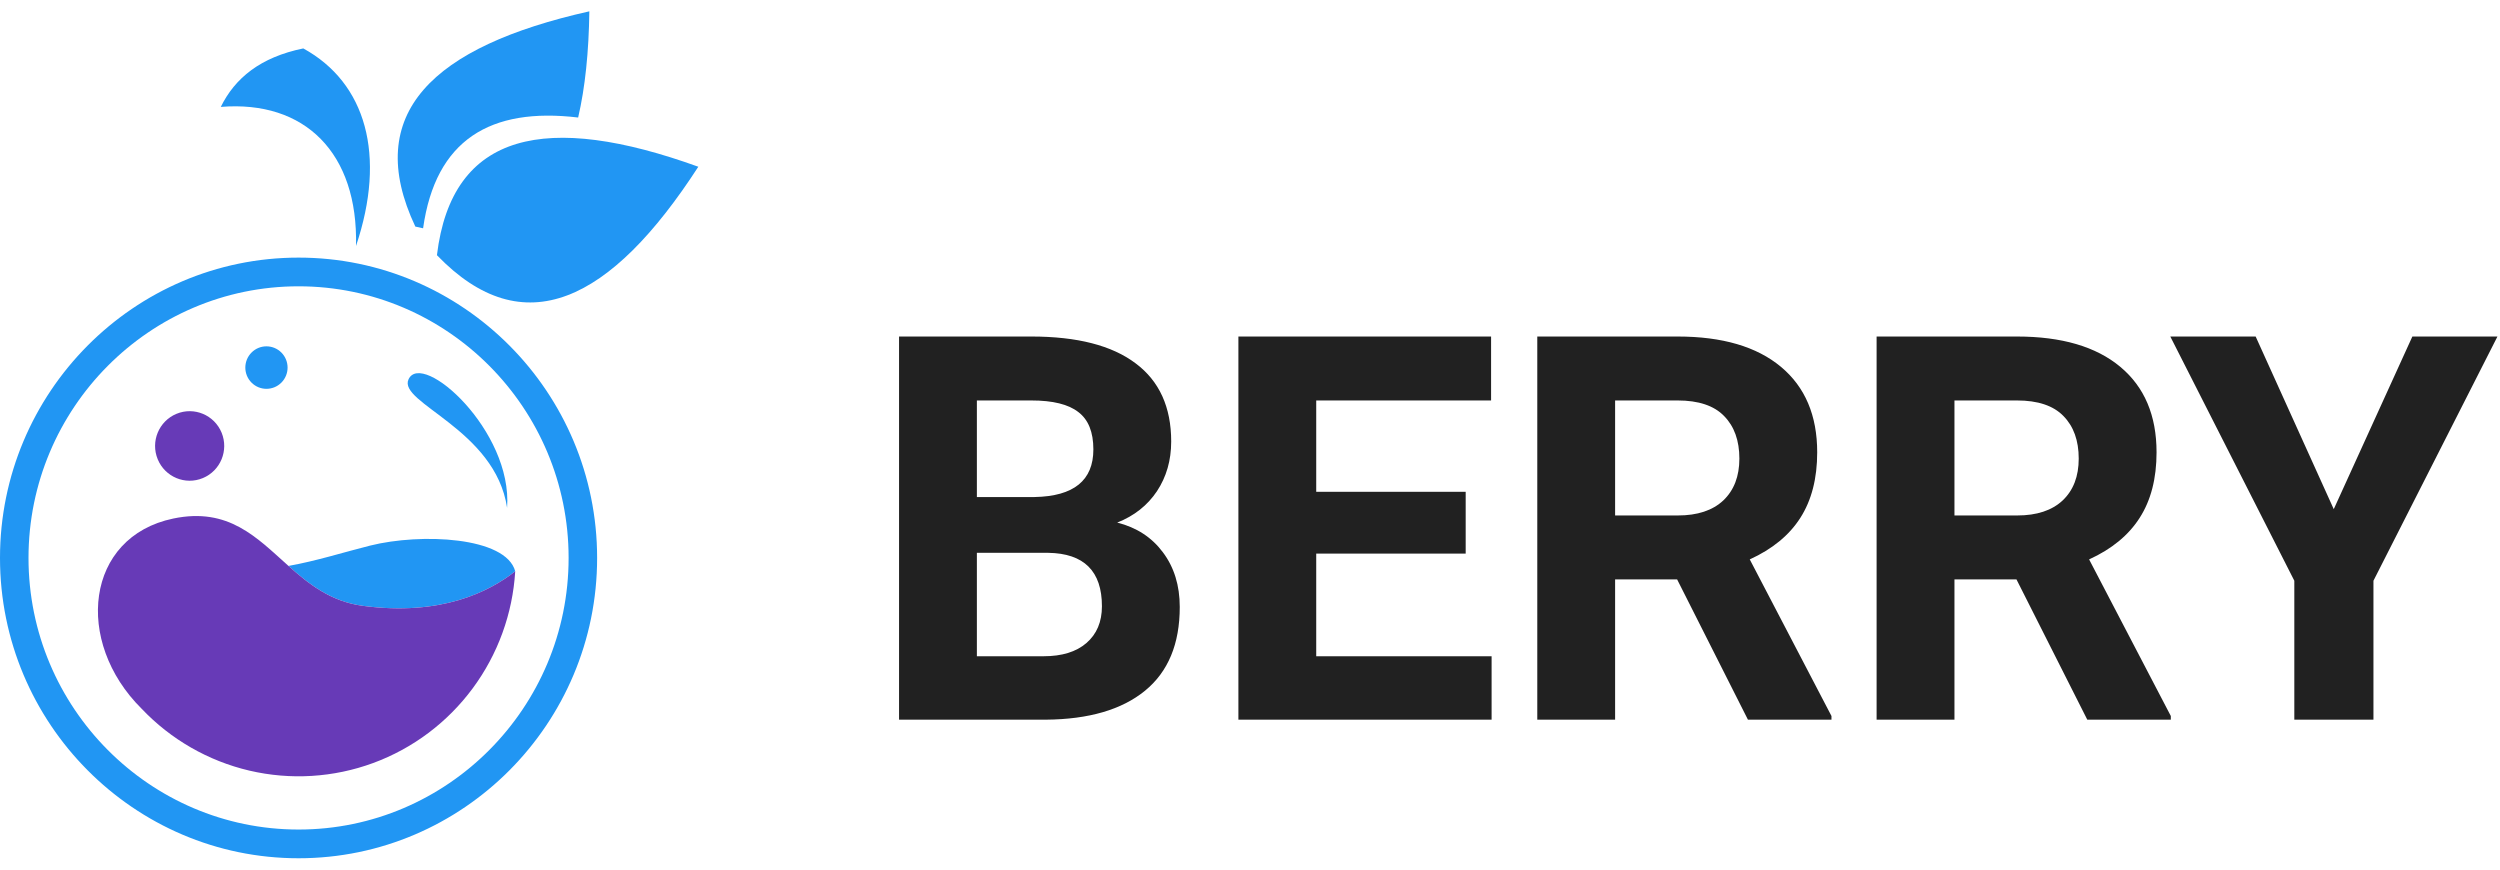
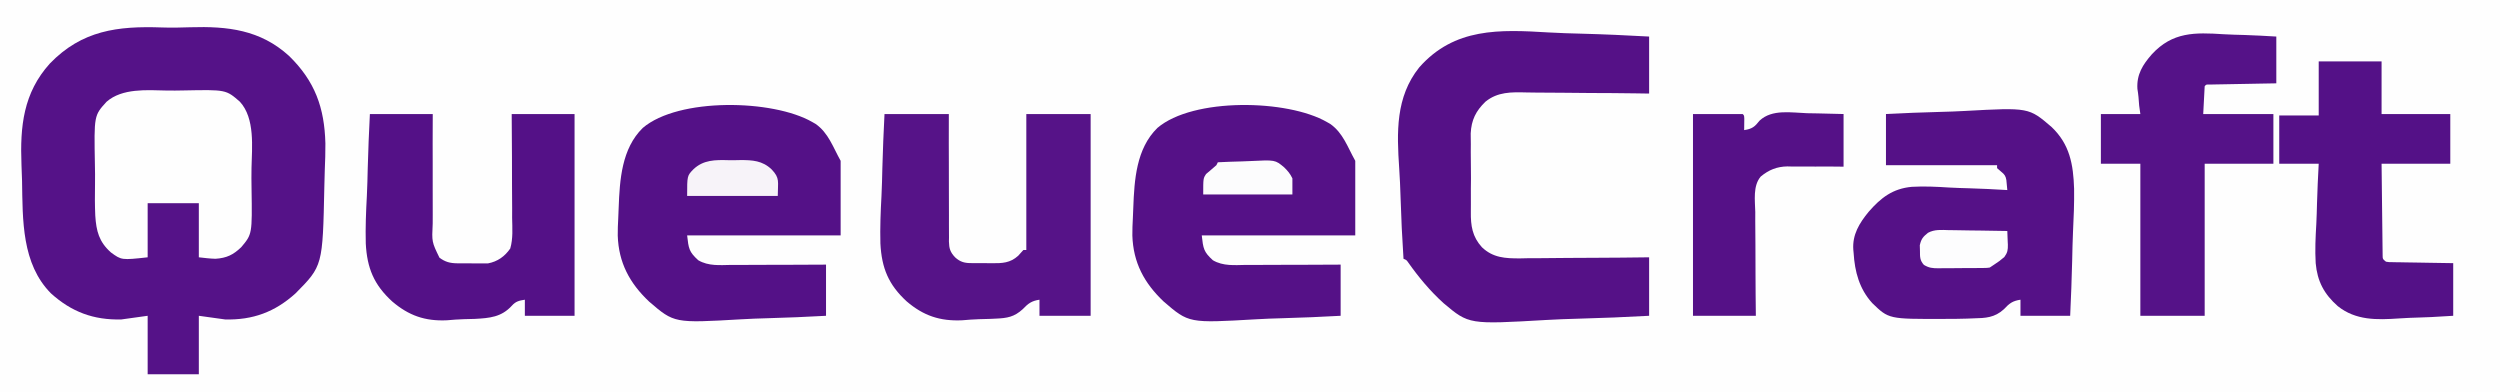
- <svg xmlns="http://www.w3.org/2000/svg" width="92" height="32" viewBox="0 0 92 32" fill="none">
-   <path d="M33.085 26.484V12.384H37.954C39.641 12.384 40.92 12.713 41.792 13.372C42.664 14.024 43.1 14.982 43.1 16.248C43.1 16.939 42.925 17.549 42.575 18.078C42.225 18.601 41.738 18.985 41.114 19.231C41.827 19.411 42.387 19.776 42.795 20.325C43.208 20.874 43.415 21.545 43.415 22.339C43.415 23.695 42.989 24.721 42.136 25.419C41.283 26.116 40.067 26.471 38.489 26.484H33.085ZM35.949 20.344V24.15H38.403C39.078 24.15 39.603 23.989 39.978 23.666C40.36 23.337 40.551 22.885 40.551 22.31C40.551 21.019 39.892 20.364 38.575 20.344H35.949ZM35.949 18.291H38.069C39.514 18.265 40.236 17.681 40.236 16.538C40.236 15.899 40.051 15.441 39.682 15.163C39.319 14.879 38.743 14.737 37.954 14.737H35.949V18.291ZM53.937 20.373H48.437V24.15H54.891V26.484H45.573V12.384H54.872V14.737H48.437V18.098H53.937V20.373ZM61.718 21.322H59.436V26.484H56.572V12.384H61.736C63.379 12.384 64.645 12.755 65.537 13.498C66.428 14.24 66.873 15.289 66.873 16.645C66.873 17.607 66.666 18.411 66.253 19.056C65.846 19.695 65.225 20.206 64.391 20.586L67.398 26.349V26.484H64.324L61.718 21.322ZM59.436 18.969H61.746C62.466 18.969 63.023 18.785 63.417 18.417C63.811 18.043 64.009 17.529 64.009 16.877C64.009 16.212 63.821 15.689 63.446 15.309C63.077 14.928 62.507 14.737 61.736 14.737H59.436V18.969ZM74.206 21.322H71.924V26.484H69.059V12.384H74.225C75.867 12.384 77.134 12.755 78.025 13.498C78.916 14.24 79.361 15.289 79.361 16.645C79.361 17.607 79.154 18.411 78.74 19.056C78.333 19.695 77.713 20.206 76.879 20.586L79.886 26.349V26.484H76.812L74.206 21.322ZM71.924 18.969H74.234C74.953 18.969 75.51 18.785 75.905 18.417C76.3 18.043 76.497 17.529 76.497 16.877C76.497 16.212 76.309 15.689 75.934 15.309C75.564 14.928 74.995 14.737 74.225 14.737H71.924V18.969ZM85.882 18.737L88.775 12.384H91.906L87.343 21.371V26.484H84.431V21.371L79.867 12.384H83.008L85.882 18.737Z" fill="#212121" />
-   <path d="M10.987 31.584C4.928 31.584 0 26.626 0 20.532C0 14.438 4.929 9.48 10.987 9.48C17.045 9.48 21.974 14.438 21.974 20.532C21.974 26.626 17.046 31.584 10.987 31.584ZM10.987 10.536C5.508 10.536 1.049 15.02 1.049 20.532C1.049 26.044 5.508 30.527 10.987 30.527C16.466 30.527 20.925 26.043 20.925 20.531C20.925 15.019 16.467 10.536 10.987 10.536Z" fill="#2196F3" />
-   <path d="M18.96 21.023C18.618 19.748 15.485 19.611 13.62 20.078C12.644 20.323 11.646 20.643 10.616 20.826C11.37 21.499 12.179 22.135 13.34 22.293C16.221 22.684 18.011 21.775 18.96 21.023Z" fill="#2196F3" />
-   <path d="M13.34 22.293C12.176 22.135 11.37 21.499 10.616 20.826C9.45 19.786 8.413 18.658 6.377 19.082C3.141 19.757 2.715 23.608 5.214 26.083C6.287 27.213 7.665 28.004 9.178 28.359C10.691 28.713 12.274 28.616 13.733 28.079C15.192 27.542 16.464 26.588 17.392 25.335C18.321 24.082 18.866 22.584 18.96 21.023C18.011 21.775 16.221 22.684 13.34 22.293Z" fill="#673AB7" />
-   <path d="M15.034 13.959C14.63 14.829 18.23 15.796 18.661 18.688C18.869 15.841 15.534 12.882 15.034 13.959Z" fill="#2196F3" />
-   <path d="M7.466 17.593C8.115 17.323 8.423 16.575 8.155 15.922C7.886 15.269 7.142 14.959 6.493 15.229C5.844 15.5 5.535 16.248 5.804 16.901C6.073 17.554 6.817 17.864 7.466 17.593Z" fill="#673AB7" />
-   <path d="M10.355 14.08C10.659 13.775 10.659 13.28 10.355 12.974C10.051 12.669 9.559 12.669 9.256 12.974C8.952 13.28 8.952 13.775 9.256 14.08C9.559 14.385 10.051 14.385 10.355 14.08Z" fill="#2196F3" />
-   <path d="M13.101 9.052C14.225 5.715 13.47 3.049 11.161 1.782C9.584 2.105 8.647 2.873 8.125 3.934C11.22 3.682 13.184 5.63 13.101 9.052Z" fill="#2196F3" />
-   <path d="M25.698 6.136C20.139 4.129 16.63 4.818 16.079 9.391C19.265 12.697 22.474 11.115 25.698 6.136Z" fill="#2196F3" />
-   <path d="M21.276 4.325C21.534 3.217 21.668 1.908 21.688 0.417C15.923 1.709 13.322 4.177 15.284 8.338C15.382 8.362 15.475 8.381 15.57 8.401C16.028 5.144 18.046 3.938 21.276 4.325Z" fill="#2196F3" />
+ <svg xmlns="http://www.w3.org/2000/svg" version="1.1" width="1710" height="268">
+   <path d="M0 0 C564.3 0 1128.6 0 1710 0 C1710 88.44 1710 176.88 1710 268 C1145.7 268 581.4 268 0 268 C0 179.56 0 91.12 0 0 Z " fill="#FEFEFE" transform="translate(0,0)" />
+   <path d="M0 0 C6.429 0.229 12.792 0.093 19.218 -0.137 C44.962 -0.923 67.237 1.577 86.932 19.483 C104.616 36.761 111.136 54.871 111.761 79.326 C111.803 85.396 111.612 91.443 111.343 97.507 C111.19 101.256 111.108 105.001 111.043 108.752 C109.925 163.089 109.925 163.089 91.353 181.863 C77.298 194.587 62.121 200.202 43.192 199.715 C37.252 198.89 31.312 198.065 25.192 197.215 C25.192 210.415 25.192 223.615 25.192 237.215 C13.642 237.215 2.092 237.215 -9.808 237.215 C-9.808 224.015 -9.808 210.815 -9.808 197.215 C-15.748 198.04 -21.688 198.865 -27.808 199.715 C-46.737 200.202 -61.914 194.587 -75.969 181.863 C-96.027 161.586 -95.26 131.713 -95.725 104.974 C-95.807 101.255 -95.958 97.545 -96.122 93.83 C-97.128 67.611 -94.878 44.817 -76.683 24.641 C-54.726 1.97 -30.387 -1.087 0 0 Z " fill="#551288" transform="translate(110.8081,18.78516)" />
+   <path d="M0 0 C7.513 0.445 15.028 0.653 22.551 0.846 C37.964 1.249 53.341 1.96 68.737 2.809 C68.737 15.679 68.737 28.549 68.737 41.809 C65.634 41.761 62.532 41.713 59.336 41.663 C49.038 41.514 38.742 41.448 28.443 41.423 C22.204 41.405 15.967 41.36 9.729 41.25 C3.698 41.145 -2.329 41.115 -8.361 41.134 C-10.652 41.128 -12.942 41.097 -15.232 41.038 C-25.541 40.787 -34.851 40.584 -43.187 47.342 C-49.794 53.691 -52.873 59.948 -53.298 69.083 C-53.322 71.558 -53.276 74.026 -53.22 76.501 C-53.228 78.262 -53.24 80.023 -53.257 81.784 C-53.274 85.451 -53.239 89.112 -53.164 92.779 C-53.073 97.441 -53.112 102.091 -53.19 106.753 C-53.237 110.382 -53.216 114.009 -53.176 117.638 C-53.164 119.354 -53.172 121.071 -53.202 122.786 C-53.325 132.232 -52.199 139.658 -45.68 146.87 C-38.054 154.183 -29.667 154.578 -19.516 154.548 C-17.247 154.498 -14.978 154.447 -12.709 154.395 C-10.352 154.391 -7.996 154.394 -5.639 154.402 C0.521 154.408 6.677 154.33 12.836 154.234 C19.137 154.151 25.439 154.147 31.741 154.137 C44.074 154.105 56.404 153.978 68.737 153.809 C68.737 167.009 68.737 180.209 68.737 193.809 C52.703 194.677 36.689 195.372 20.638 195.778 C13.18 195.972 5.739 196.235 -1.709 196.676 C-54.541 199.742 -54.541 199.742 -71.821 185.216 C-80.999 176.934 -88.902 167.438 -96.027 157.356 C-97.201 155.666 -97.201 155.666 -99.263 154.809 C-100.188 140.756 -100.866 126.707 -101.284 112.63 C-101.485 106.086 -101.756 99.562 -102.205 93.03 C-103.857 68.308 -104.736 44.237 -88.542 23.949 C-64.447 -3.403 -33.427 -2.016 0 0 Z " fill="#551187" transform="translate(1059.263,22.19091)" />
+   <path d="M0 0 C12.294 -0.639 24.576 -1.149 36.882 -1.451 C42.6 -1.596 48.306 -1.791 54.018 -2.112 C97.705 -4.499 97.705 -4.499 113.271 8.862 C125.737 20.698 128.16 34.483 128.686 51.162 C128.819 61.096 128.417 70.994 127.923 80.914 C127.632 87.362 127.508 93.813 127.367 100.266 C127.07 112.853 126.579 125.422 126 138 C114.78 138 103.56 138 92 138 C92 134.37 92 130.74 92 127 C86.598 127.822 84.405 129.483 80.692 133.488 C74.322 139.321 68.134 139.576 59.809 139.758 C58.342 139.815 56.875 139.873 55.408 139.931 C50.751 140.089 46.097 140.121 41.438 140.125 C40.653 140.129 39.869 140.132 39.061 140.136 C1.903 140.243 1.903 140.243 -9.359 129.341 C-18.197 119.664 -21.352 107.86 -22.125 95 C-22.194 94.29 -22.262 93.58 -22.333 92.849 C-23.068 82.515 -18.238 74.675 -11.869 66.905 C-3.47 57.232 4.7 50.96 17.722 49.786 C26.297 49.294 34.85 49.731 43.411 50.283 C47.887 50.544 52.368 50.654 56.85 50.779 C65.576 51.044 74.285 51.468 83 52 C82.87 50.544 82.731 49.088 82.588 47.633 C82.512 46.822 82.435 46.011 82.356 45.176 C81.91 42.453 81.085 41.274 78.938 39.562 C77.968 38.717 76.999 37.871 76 37 C76 36.34 76 35.68 76 35 C50.92 35 25.84 35 0 35 C0 23.45 0 11.9 0 0 Z " fill="#551187" transform="translate(1290,78)" />
+   <path d="M0 0 C0.763 0.434 1.525 0.867 2.311 1.314 C11.107 7.506 14.092 17.029 19.422 26.543 C19.422 43.373 19.422 60.203 19.422 77.543 C-15.228 77.543 -49.878 77.543 -85.578 77.543 C-84.564 86.668 -84.257 88.805 -77.964 94.553 C-70.972 98.663 -63.116 97.874 -55.227 97.738 C-53.358 97.742 -51.489 97.75 -49.62 97.763 C-44.73 97.783 -39.842 97.745 -34.952 97.693 C-29.951 97.651 -24.95 97.666 -19.949 97.676 C-10.158 97.687 -0.369 97.63 9.422 97.543 C9.422 109.093 9.422 120.643 9.422 132.543 C-3.846 133.273 -17.099 133.857 -30.382 134.201 C-36.555 134.366 -42.712 134.589 -48.876 134.957 C-94.416 137.599 -94.416 137.599 -111.584 122.833 C-124.963 110.197 -132.434 96.191 -133.043 77.716 C-133.08 73.782 -132.931 69.872 -132.709 65.944 C-132.576 63.507 -132.488 61.071 -132.408 58.632 C-131.686 39.45 -130.366 18.23 -115.928 4.052 C-91.432 -16.843 -26.927 -15.506 0 0 Z " fill="#551187" transform="translate(907.5781,83.45703)" />
+   <path d="M0 0 C0.763 0.434 1.525 0.867 2.311 1.314 C11.107 7.506 14.092 17.029 19.422 26.543 C19.422 43.373 19.422 60.203 19.422 77.543 C-15.228 77.543 -49.878 77.543 -85.578 77.543 C-84.564 86.668 -84.257 88.805 -77.964 94.553 C-70.972 98.663 -63.116 97.874 -55.227 97.738 C-53.358 97.742 -51.489 97.75 -49.62 97.763 C-44.73 97.783 -39.842 97.745 -34.952 97.693 C-29.951 97.651 -24.95 97.666 -19.949 97.676 C-10.158 97.687 -0.369 97.63 9.422 97.543 C9.422 109.093 9.422 120.643 9.422 132.543 C-3.846 133.273 -17.099 133.857 -30.382 134.201 C-36.555 134.366 -42.712 134.589 -48.876 134.957 C-94.416 137.599 -94.416 137.599 -111.584 122.833 C-124.963 110.197 -132.434 96.191 -133.043 77.716 C-133.08 73.782 -132.931 69.872 -132.709 65.944 C-132.576 63.507 -132.488 61.071 -132.408 58.632 C-131.686 39.45 -130.366 18.23 -115.928 4.052 C-91.432 -16.843 -26.927 -15.506 0 0 Z " fill="#541187" transform="translate(555.5781,83.45703)" />
+   <path d="M0 0 C14.52 0 29.04 0 44 0 C43.991 6.704 43.982 13.409 43.973 20.316 C43.982 24.568 43.994 28.82 44.014 33.072 C44.044 39.819 44.067 46.564 44.045 53.311 C44.027 58.751 44.044 64.19 44.084 69.631 C44.093 71.704 44.09 73.778 44.075 75.851 C44.055 78.761 44.079 81.667 44.114 84.576 C44.098 85.43 44.082 86.284 44.066 87.164 C44.174 91.966 44.96 94.506 48.32 98.031 C51.84 101.293 55.072 102.042 59.805 101.965 C60.89 101.978 60.89 101.978 61.997 101.992 C63.518 102.001 65.039 101.993 66.56 101.968 C68.866 101.938 71.16 101.988 73.465 102.045 C80.523 102.088 85.939 101.931 91.445 96.941 C92.103 96.207 92.76 95.473 93.438 94.717 C93.953 94.15 94.469 93.584 95 93 C95.66 93 96.32 93 97 93 C97 62.31 97 31.62 97 0 C111.52 0 126.04 0 141 0 C141 45.54 141 91.08 141 138 C129.45 138 117.9 138 106 138 C106 134.37 106 130.74 106 127 C100.608 127.821 98.314 129.533 94.544 133.477 C88.729 138.806 83.886 139.612 76.172 139.934 C74.335 140.021 74.335 140.021 72.462 140.111 C69.871 140.208 67.279 140.28 64.686 140.327 C60.809 140.436 56.985 140.752 53.121 141.076 C37.981 141.781 26.63 137.946 15.207 128.184 C2.733 116.751 -1.933 105.358 -2.808 88.545 C-3.096 77.633 -2.655 66.769 -2.06 55.875 C-1.749 49.562 -1.615 43.245 -1.465 36.926 C-1.147 24.606 -0.621 12.308 0 0 Z " fill="#561388" transform="translate(605,78)" />
+   <path d="M0 0 C14.19 0 28.38 0 43 0 C42.979 6.621 42.959 13.241 42.938 20.062 C42.942 24.264 42.949 28.466 42.965 32.668 C42.989 39.333 43.005 45.997 42.969 52.663 C42.941 58.038 42.951 63.413 42.989 68.788 C42.996 70.836 42.99 72.883 42.969 74.931 C42.338 87.458 42.338 87.458 47.587 98.252 C51.453 101.134 54.755 102.039 59.613 102.098 C60.308 102.108 61.003 102.118 61.72 102.128 C63.179 102.138 64.639 102.128 66.098 102.098 C68.302 102.063 70.491 102.118 72.693 102.182 C74.125 102.18 75.557 102.173 76.988 102.16 C78.262 102.156 79.536 102.153 80.849 102.149 C87.344 100.91 92.276 97.384 96 92 C98.001 85.255 97.42 77.951 97.293 70.996 C97.295 68.946 97.302 66.896 97.313 64.847 C97.33 59.475 97.281 54.106 97.219 48.734 C97.157 42.277 97.178 35.82 97.185 29.363 C97.186 19.574 97.083 9.791 97 0 C111.19 0 125.38 0 140 0 C140 45.54 140 91.08 140 138 C128.78 138 117.56 138 106 138 C106 134.37 106 130.74 106 127 C102.159 127.598 99.827 128.083 97.163 131.036 C89.989 138.943 81.882 139.583 71.639 140.128 C69.106 140.214 66.572 140.28 64.038 140.327 C60.242 140.436 56.5 140.752 52.717 141.076 C37.732 141.788 26.537 137.83 15.245 128.184 C2.753 116.748 -1.936 105.377 -2.809 88.545 C-3.095 77.633 -2.655 66.769 -2.06 55.875 C-1.749 49.562 -1.615 43.245 -1.465 36.926 C-1.147 24.606 -0.621 12.308 0 0 Z " fill="#541187" transform="translate(253,78)" />
+   <path d="M0 0 C4.788 0.282 9.583 0.383 14.376 0.516 C21.589 0.736 28.756 1.177 35.971 1.579 C35.971 12.139 35.971 22.699 35.971 33.579 C32.518 33.64 29.065 33.7 25.507 33.763 C22.177 33.825 18.848 33.888 15.518 33.952 C13.197 33.995 10.876 34.037 8.555 34.077 C5.226 34.134 1.898 34.198 -1.431 34.263 C-2.476 34.28 -3.521 34.296 -4.597 34.314 C-5.558 34.333 -6.519 34.353 -7.509 34.374 C-8.785 34.397 -8.785 34.397 -10.086 34.421 C-12.034 34.369 -12.034 34.369 -13.029 35.579 C-13.359 41.849 -13.689 48.119 -14.029 54.579 C1.811 54.579 17.651 54.579 33.971 54.579 C33.971 65.799 33.971 77.019 33.971 88.579 C18.461 88.579 2.951 88.579 -13.029 88.579 C-13.029 122.899 -13.029 157.219 -13.029 192.579 C-27.549 192.579 -42.069 192.579 -57.029 192.579 C-57.029 158.259 -57.029 123.939 -57.029 88.579 C-65.939 88.579 -74.849 88.579 -84.029 88.579 C-84.029 77.359 -84.029 66.139 -84.029 54.579 C-75.119 54.579 -66.209 54.579 -57.029 54.579 C-57.295 52.68 -57.562 50.782 -57.837 48.825 C-57.998 46.893 -58.157 44.96 -58.292 43.025 C-58.459 41.096 -58.752 39.179 -59.05 37.265 C-59.613 27.545 -55.456 20.896 -49.165 13.711 C-34.971 -1.661 -19.776 -1.291 0 0 Z " fill="#551288" transform="translate(1521.029,23.42072)" />
+   <path d="M0 0 C14.19 0 28.38 0 43 0 C43 11.88 43 23.76 43 36 C58.51 36 74.02 36 90 36 C90 47.22 90 58.44 90 70 C74.49 70 58.98 70 43 70 C43.12 81.504 43.12 81.504 43.258 93.008 C43.318 97.698 43.376 102.388 43.422 107.078 C43.459 110.858 43.505 114.638 43.558 118.418 C43.577 119.863 43.592 121.307 43.603 122.751 C43.62 124.769 43.65 126.788 43.681 128.806 C43.694 129.956 43.708 131.107 43.722 132.292 C43.727 135.148 43.727 135.148 46 137 C48.059 137.33 48.059 137.33 50.45 137.319 C51.371 137.339 52.291 137.359 53.24 137.379 C54.236 137.391 55.232 137.402 56.258 137.414 C57.785 137.443 57.785 137.443 59.343 137.473 C62.604 137.533 65.864 137.579 69.125 137.625 C71.332 137.663 73.539 137.702 75.746 137.742 C81.164 137.84 86.582 137.92 92 138 C92 149.88 92 161.76 92 174 C75.992 174.963 75.992 174.963 69 175.172 C64.281 175.314 59.573 175.479 54.863 175.811 C39.833 176.839 25.387 177.245 13.061 167.418 C3.704 159.193 -0.959 150.42 -2.068 137.995 C-2.604 129.071 -2.176 120.18 -1.648 111.267 C-1.399 106.603 -1.292 101.935 -1.172 97.266 C-0.917 88.167 -0.497 79.088 0 70 C-8.91 70 -17.82 70 -27 70 C-27 59.11 -27 48.22 -27 37 C-18.09 37 -9.18 37 0 37 C0 24.79 0 12.58 0 0 Z " fill="#541187" transform="translate(1586,42)" />
+   <path d="M0 0 C4.033 0.091 8.049 0.037 12.082 -0.055 C40.919 -0.621 40.919 -0.621 50.435 7.676 C60.876 19.105 58.668 38.71 58.368 53.076 C58.271 57.722 58.315 62.355 58.396 67.001 C58.857 98.238 58.857 98.238 51.342 107.159 C45.87 112.416 41.356 114.585 33.737 115.087 C29.923 115.002 26.129 114.501 22.337 114.086 C22.337 101.876 22.337 89.666 22.337 77.086 C10.787 77.086 -0.763 77.086 -12.663 77.086 C-12.663 89.296 -12.663 101.506 -12.663 114.086 C-30.541 116.043 -30.541 116.043 -37.818 110.731 C-45.975 103.442 -47.798 96.15 -48.49 85.624 C-48.82 78.491 -48.798 71.365 -48.673 64.226 C-48.593 59.581 -48.655 54.949 -48.751 50.305 C-49.353 17.082 -49.353 17.082 -40.76 7.676 C-30.084 -1.632 -13.301 -0.302 0 0 Z " fill="#FEFEFE" transform="translate(113.6626,61.91406)" />
+   <path d="M0 0 C11.22 0 22.44 0 34 0 C35 1 35 1 35.098 3.285 C35.086 4.202 35.074 5.118 35.062 6.062 C35.053 6.982 35.044 7.901 35.035 8.848 C35.024 9.558 35.012 10.268 35 11 C40.481 10.166 42.2 8.753 45.625 4.438 C54.212 -3.481 67.237 -0.917 78.125 -0.562 C80.536 -0.517 82.948 -0.476 85.359 -0.439 C91.243 -0.348 97.116 -0.172 103 0 C103 11.88 103 23.76 103 36 C99.746 35.968 96.493 35.936 93.141 35.902 C89.953 35.902 86.766 35.917 83.579 35.933 C81.381 35.936 79.183 35.923 76.986 35.894 C73.807 35.854 70.632 35.873 67.453 35.902 C66.487 35.878 65.521 35.853 64.525 35.828 C57.35 35.975 51.909 38.16 46.362 42.74 C40.879 49.106 42.445 59.172 42.609 67.004 C42.609 69.054 42.604 71.104 42.594 73.153 C42.58 78.525 42.639 83.894 42.712 89.266 C42.786 95.723 42.77 102.18 42.769 108.637 C42.778 118.427 42.9 128.209 43 138 C28.81 138 14.62 138 0 138 C0 92.46 0 46.92 0 0 Z " fill="#551187" transform="translate(1158,78)" />
+   <path d="M0 0 C1.144 0.008 2.289 0.017 3.468 0.026 C7.106 0.059 10.741 0.134 14.379 0.211 C16.852 0.241 19.325 0.268 21.799 0.293 C27.847 0.359 33.894 0.459 39.941 0.586 C40.058 2.987 40.144 5.383 40.211 7.785 C40.247 8.46 40.283 9.135 40.32 9.831 C40.398 13.534 40.119 15.341 37.92 18.369 C35.689 20.345 33.465 22.004 30.941 23.586 C29.951 24.246 28.961 24.906 27.941 25.586 C26.02 25.853 26.02 25.853 23.825 25.876 C22.588 25.896 22.588 25.896 21.326 25.915 C20.439 25.917 19.551 25.92 18.637 25.922 C17.263 25.932 17.263 25.932 15.861 25.942 C13.922 25.952 11.984 25.957 10.045 25.957 C7.084 25.961 4.125 25.997 1.164 26.035 C-0.72 26.041 -2.604 26.045 -4.488 26.047 C-5.372 26.061 -6.255 26.076 -7.165 26.09 C-11.268 26.06 -13.516 25.908 -17.111 23.773 C-19.903 20.638 -19.792 18.356 -19.809 14.211 C-19.845 12.924 -19.881 11.638 -19.918 10.312 C-18.905 5.922 -17.74 4.588 -14.332 1.831 C-9.836 -0.631 -5 -0.141 0 0 Z " fill="#FDFDFE" transform="translate(1333.059,157.4141)" />
+   <path d="M0 0 C2.686 0.059 5.351 0 8.036 -0.07 C16.36 -0.111 23.194 0.311 29.435 6.27 C35.303 12.34 33.685 14.689 33.685 24.434 C13.225 24.434 -7.235 24.434 -28.315 24.434 C-28.315 10.666 -28.315 10.666 -24.065 6.27 C-17.171 -0.314 -9.096 -0.238 0 0 Z " fill="#F7F3F9" transform="translate(498.3154,109.5659)" />
+   <path d="M0 0 C5.495 -0.274 10.986 -0.473 16.486 -0.604 C18.351 -0.659 20.216 -0.734 22.08 -0.83 C39.202 -1.688 39.202 -1.688 45.346 3.447 C47.868 5.903 49.444 7.797 51 11 C51 14.63 51 18.26 51 22 C30.87 22 10.74 22 -10 22 C-10 11 -10 11 -8.066 8.027 C-7.24 7.338 -6.414 6.648 -5.562 5.938 C-4.739 5.225 -3.915 4.512 -3.066 3.777 C-2.384 3.191 -1.703 2.604 -1 2 C-0.67 1.34 -0.34 0.68 0 0 Z " fill="#FCFCFD" transform="translate(833,111)" />
</svg>
